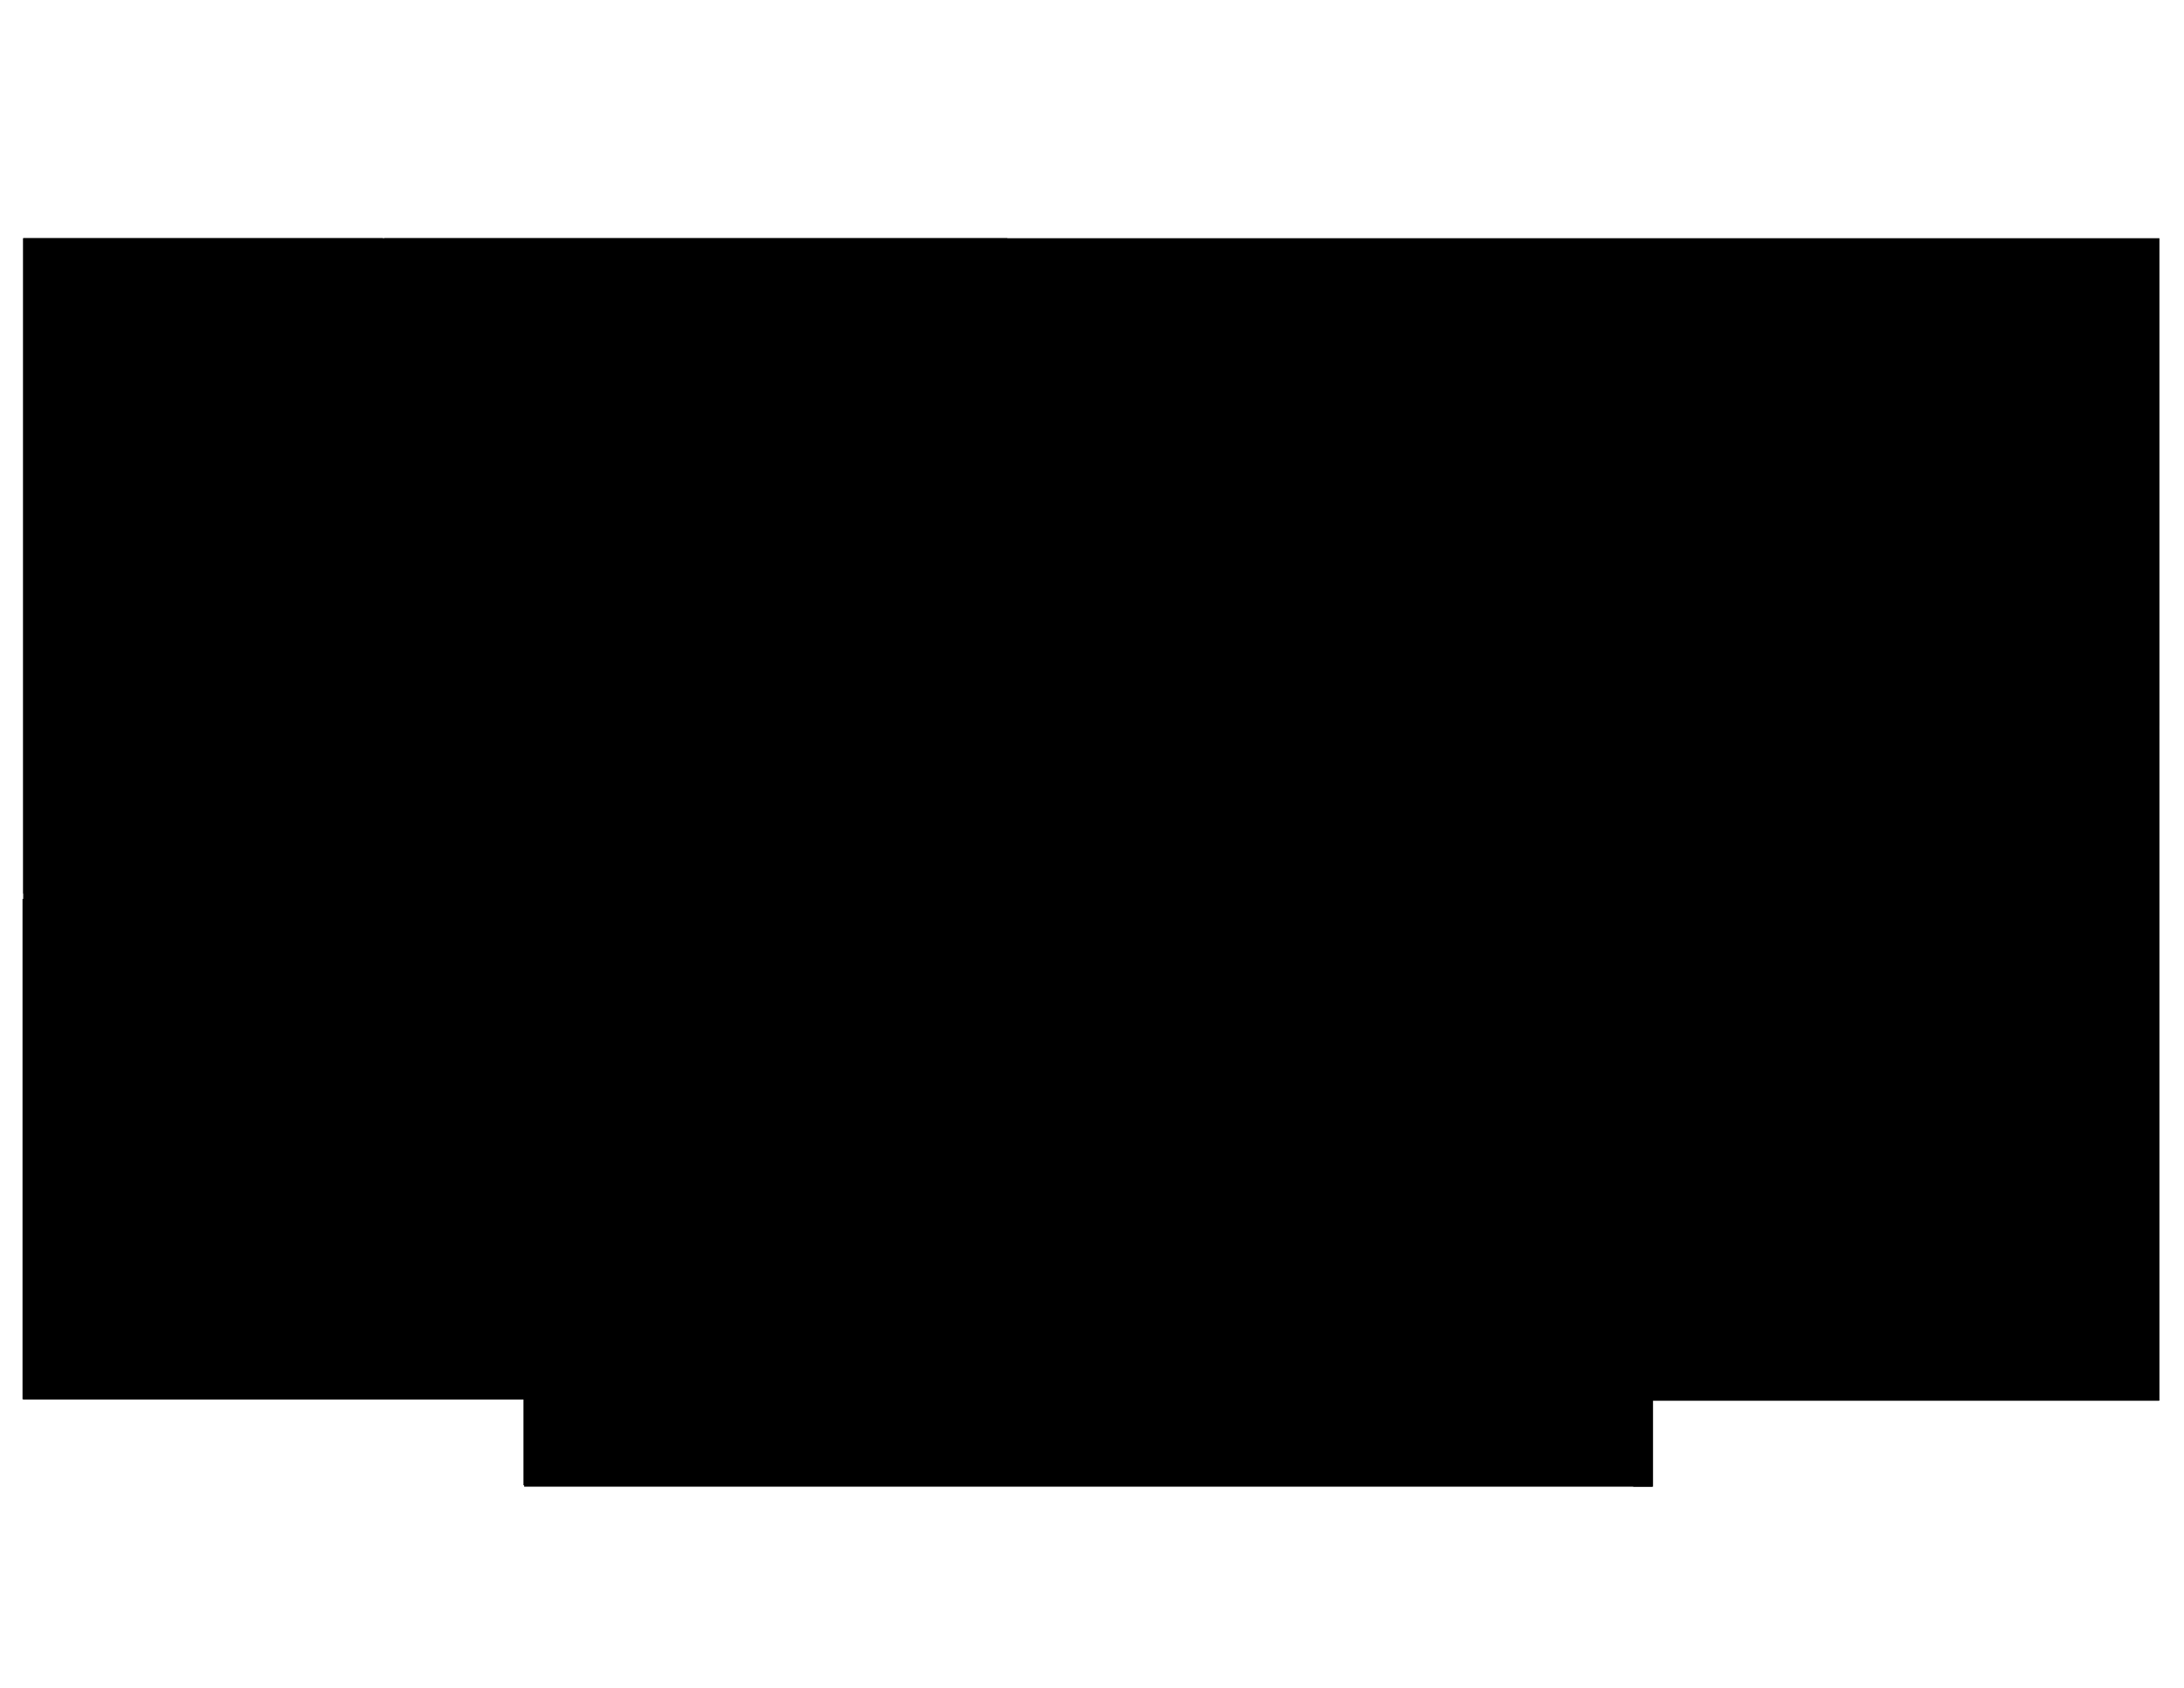
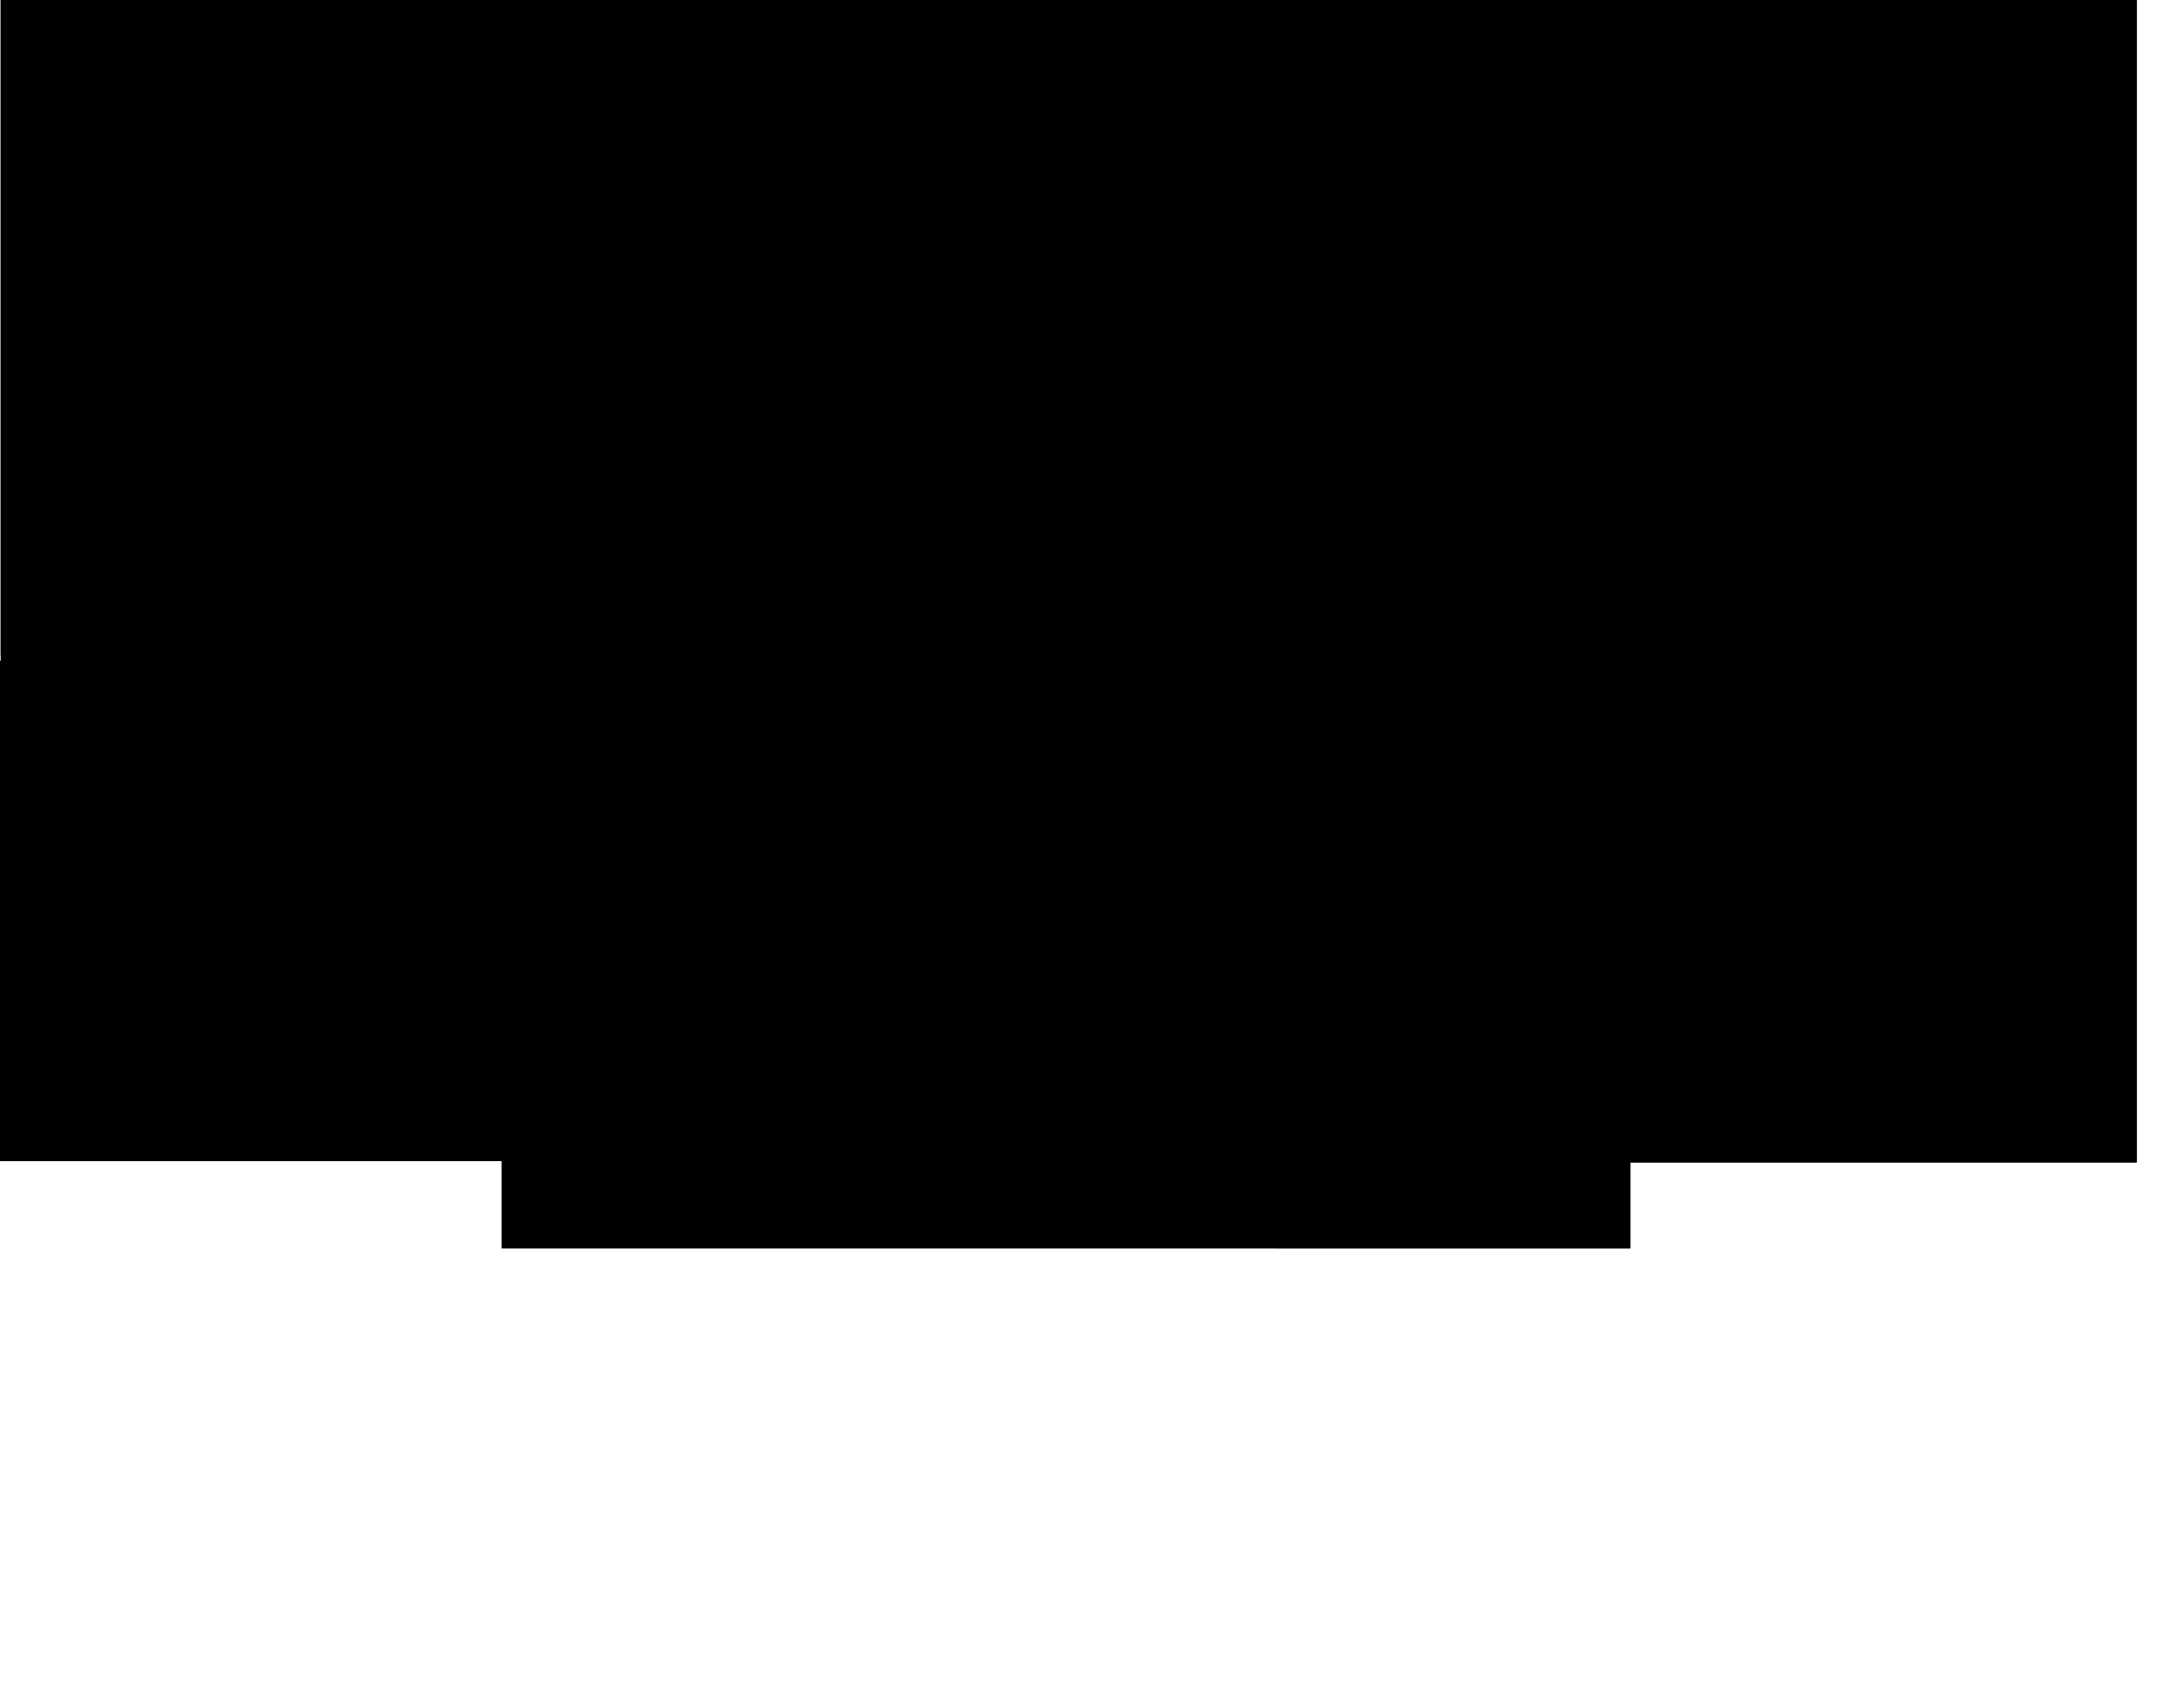
<svg xmlns="http://www.w3.org/2000/svg" version="1.1" id="svg1" viewBox="0 0 3200 2472.7">
-   <path d="M34 349v1701h734v128h1654v-126h742V349Z" id="floor" />
-   <path d="M34 350v959h607v-242h-80V349H34Z" id="_102" />
-   <path d="M563 350v713h913V349H563Z" id="_106" />
-   <path d="M1479 355v706h240V350h-240z" id="_100" />
-   <path d="M1721 350v713h509V736h-124V350Z" id="_108" />
-   <path d="M2111 475v255h117V474h-117z" id="_112A" />
-   <path d="M2110 352v116h125v595h928V350H2110Z" id="_112" />
-   <path d="M1999 1784v152h-134v240h523v-393h-389z" id="_109" style="stroke-width:3.221" />
-   <path d="M1865 1566v84h133v129h390v-214h-523z" id="_111" />
-   <path d="M2150 1342v217h238v-217z" id="_113A" style="stroke-width:3.212" />
-   <path d="M2004 1340v220h141v-219h-141z" id="_111B" />
-   <path d="M1999 1341v219h-135v-220h135z" id="_111A" />
-   <path d="M1192 1318v200h-122v659h260v-858h-138z" id="_105" />
-   <path d="M804 1318v858h262v-658H955v-200H804Z" id="_107" />
-   <path d="M33 1317v733h734v126h30v-859z" id="_101" />
-   <path d="M2393 1070v1108h28v-126h742v-983h-770z" id="_113" />
+   <path d="M1 0v1701h734v128h1654v-126h742V0Z" id="floor" />
+   <path d="M1 1v959h607V718h-80V0H1Z" id="_102" />
+   <path d="M530 1v713h913V0H530Z" id="_106" />
+   <path d="M1688 1v490h274v223h235V387h-124V1z" id="_108" />
+   <path d="M2078 126v255h117V125h-117z" id="_112A" />
+   <path d="M2077 3v116h125v595h928V1H2077Z" id="_112" />
+   <path d="M1126 969v200h-122v659h260V970h-138z" id="_105" />
+   <path d="M738 969v858h262v-658H889V969Z" id="_107" />
+   <path d="M0 968v733h735V968Z" id="_101" />
+   <path d="M1870 1180h516v649h-516Z" id="_unexcavated1" />
+   <path d="M2389 721v982h741V720h-741z" id="_113" />
+   <path d="M1688 498h267v216h-267Z" id="_110" />
</svg>
